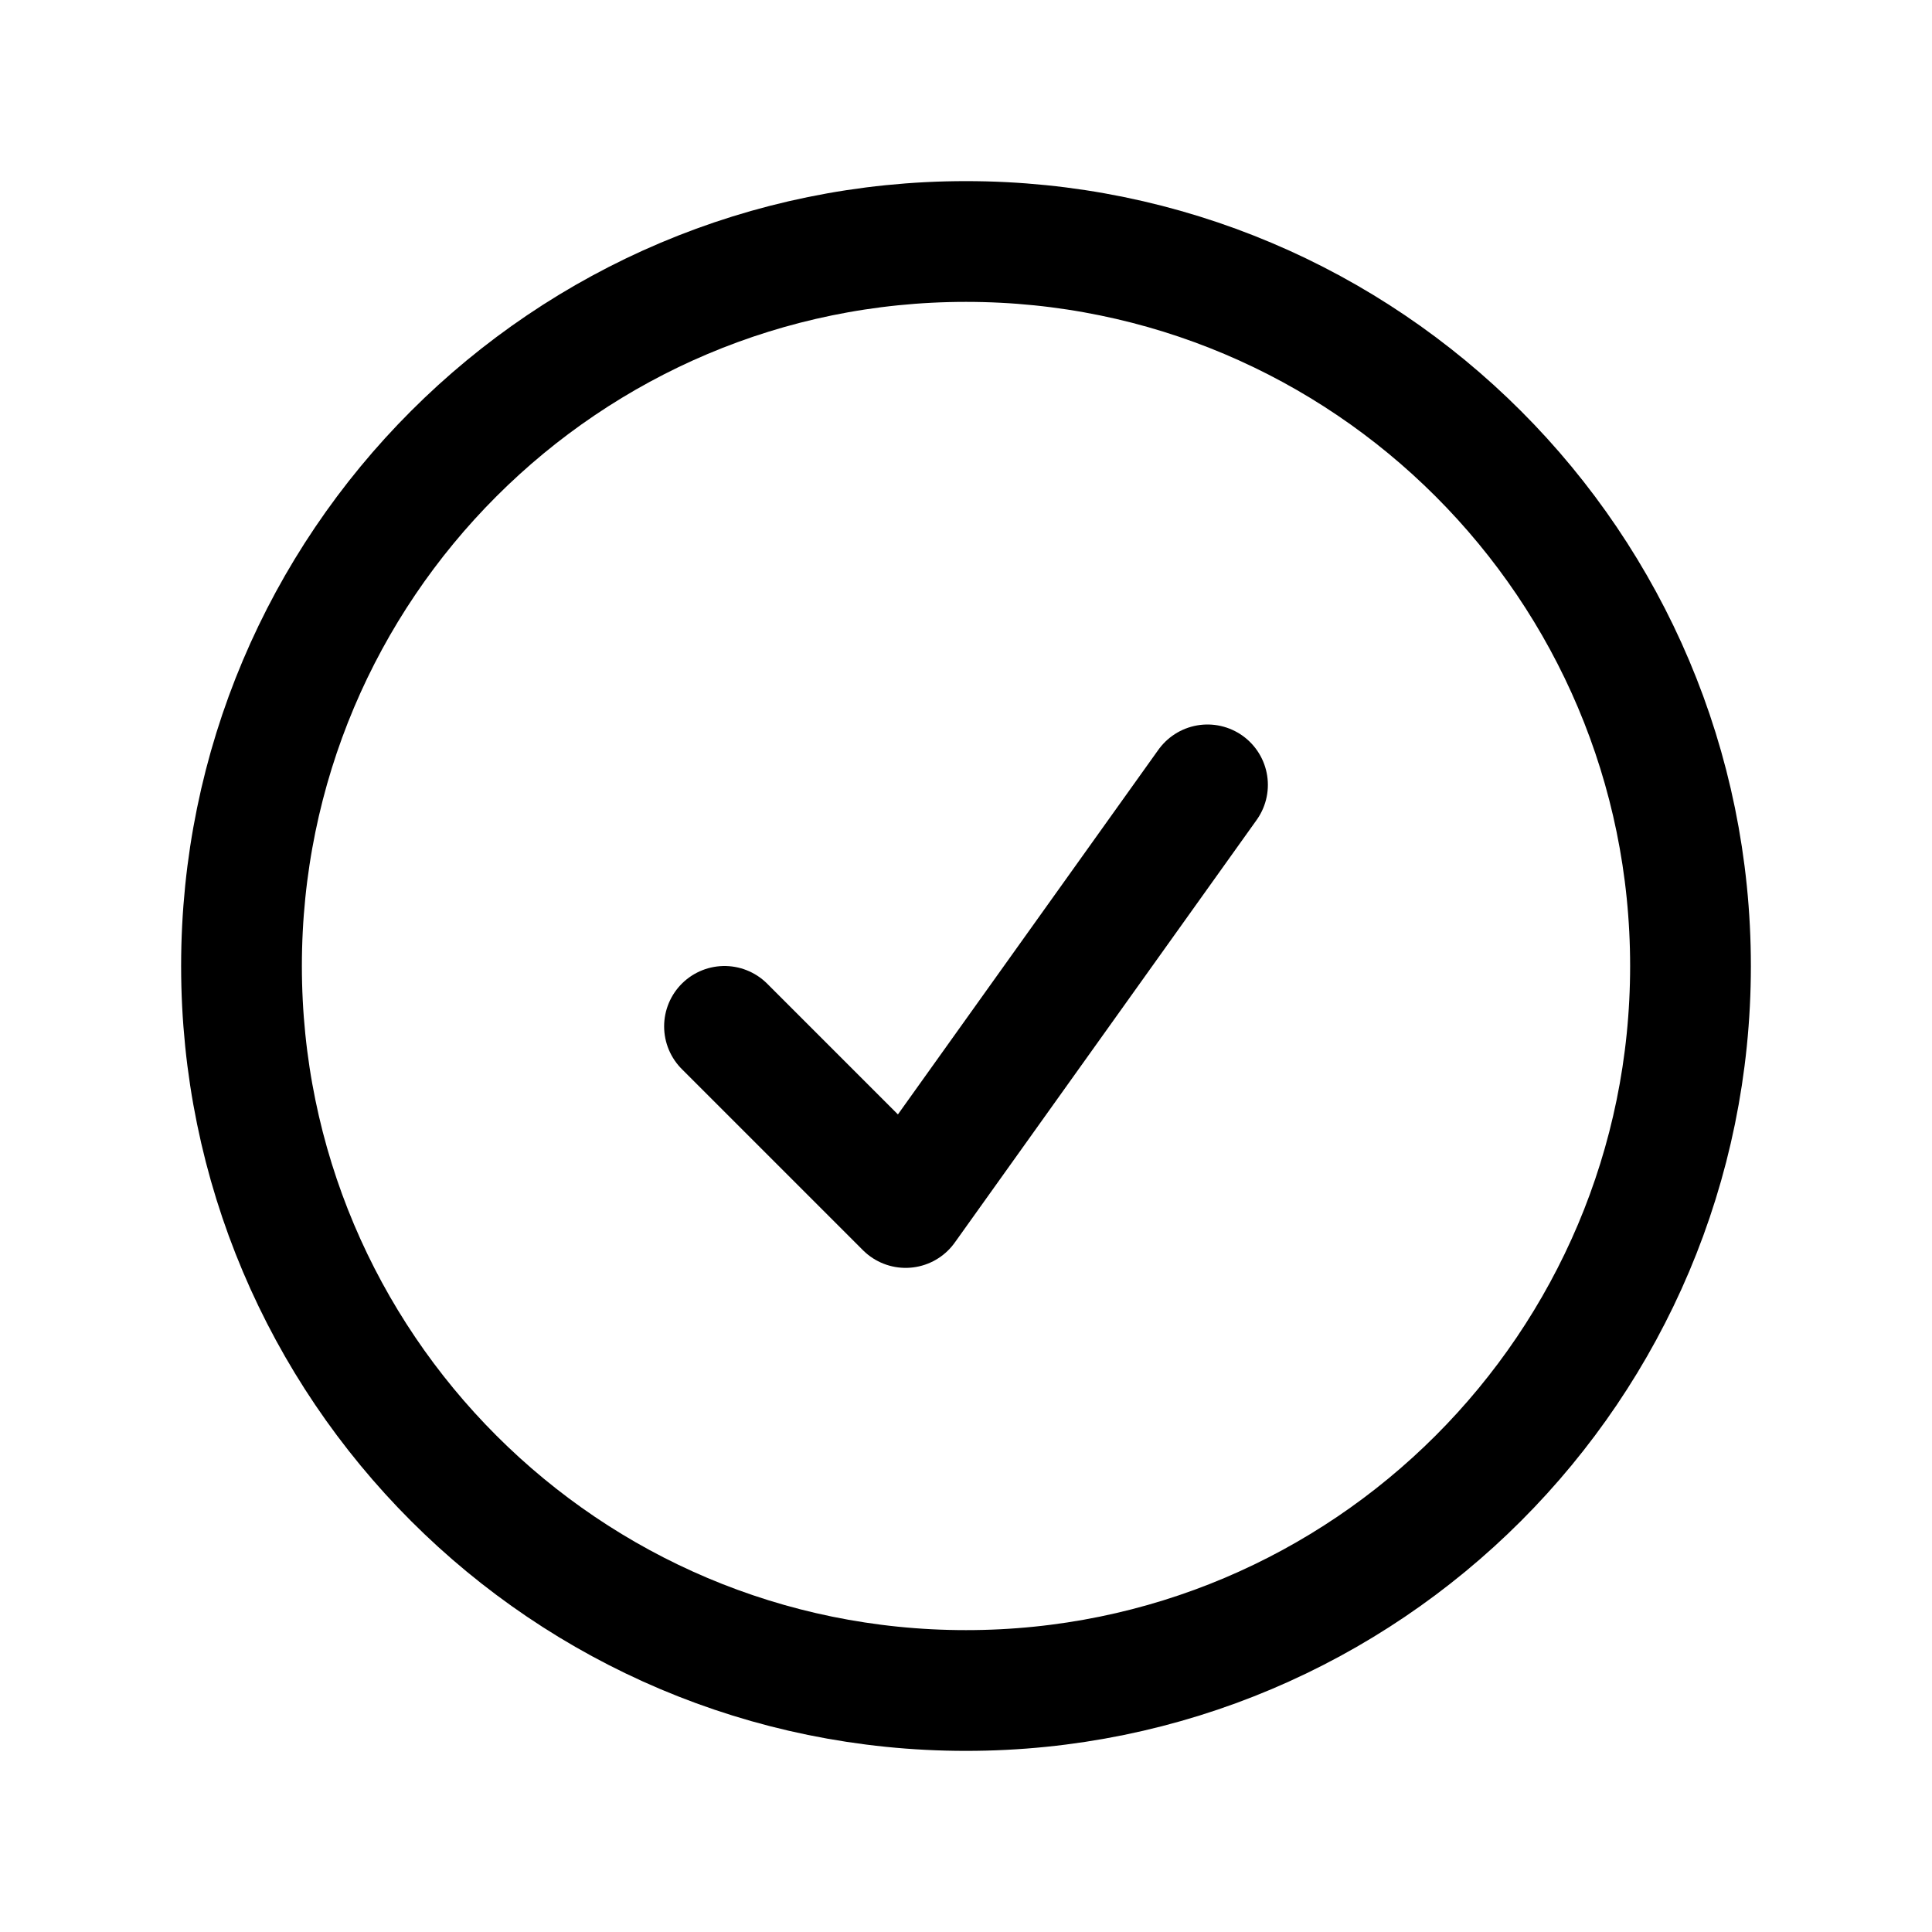
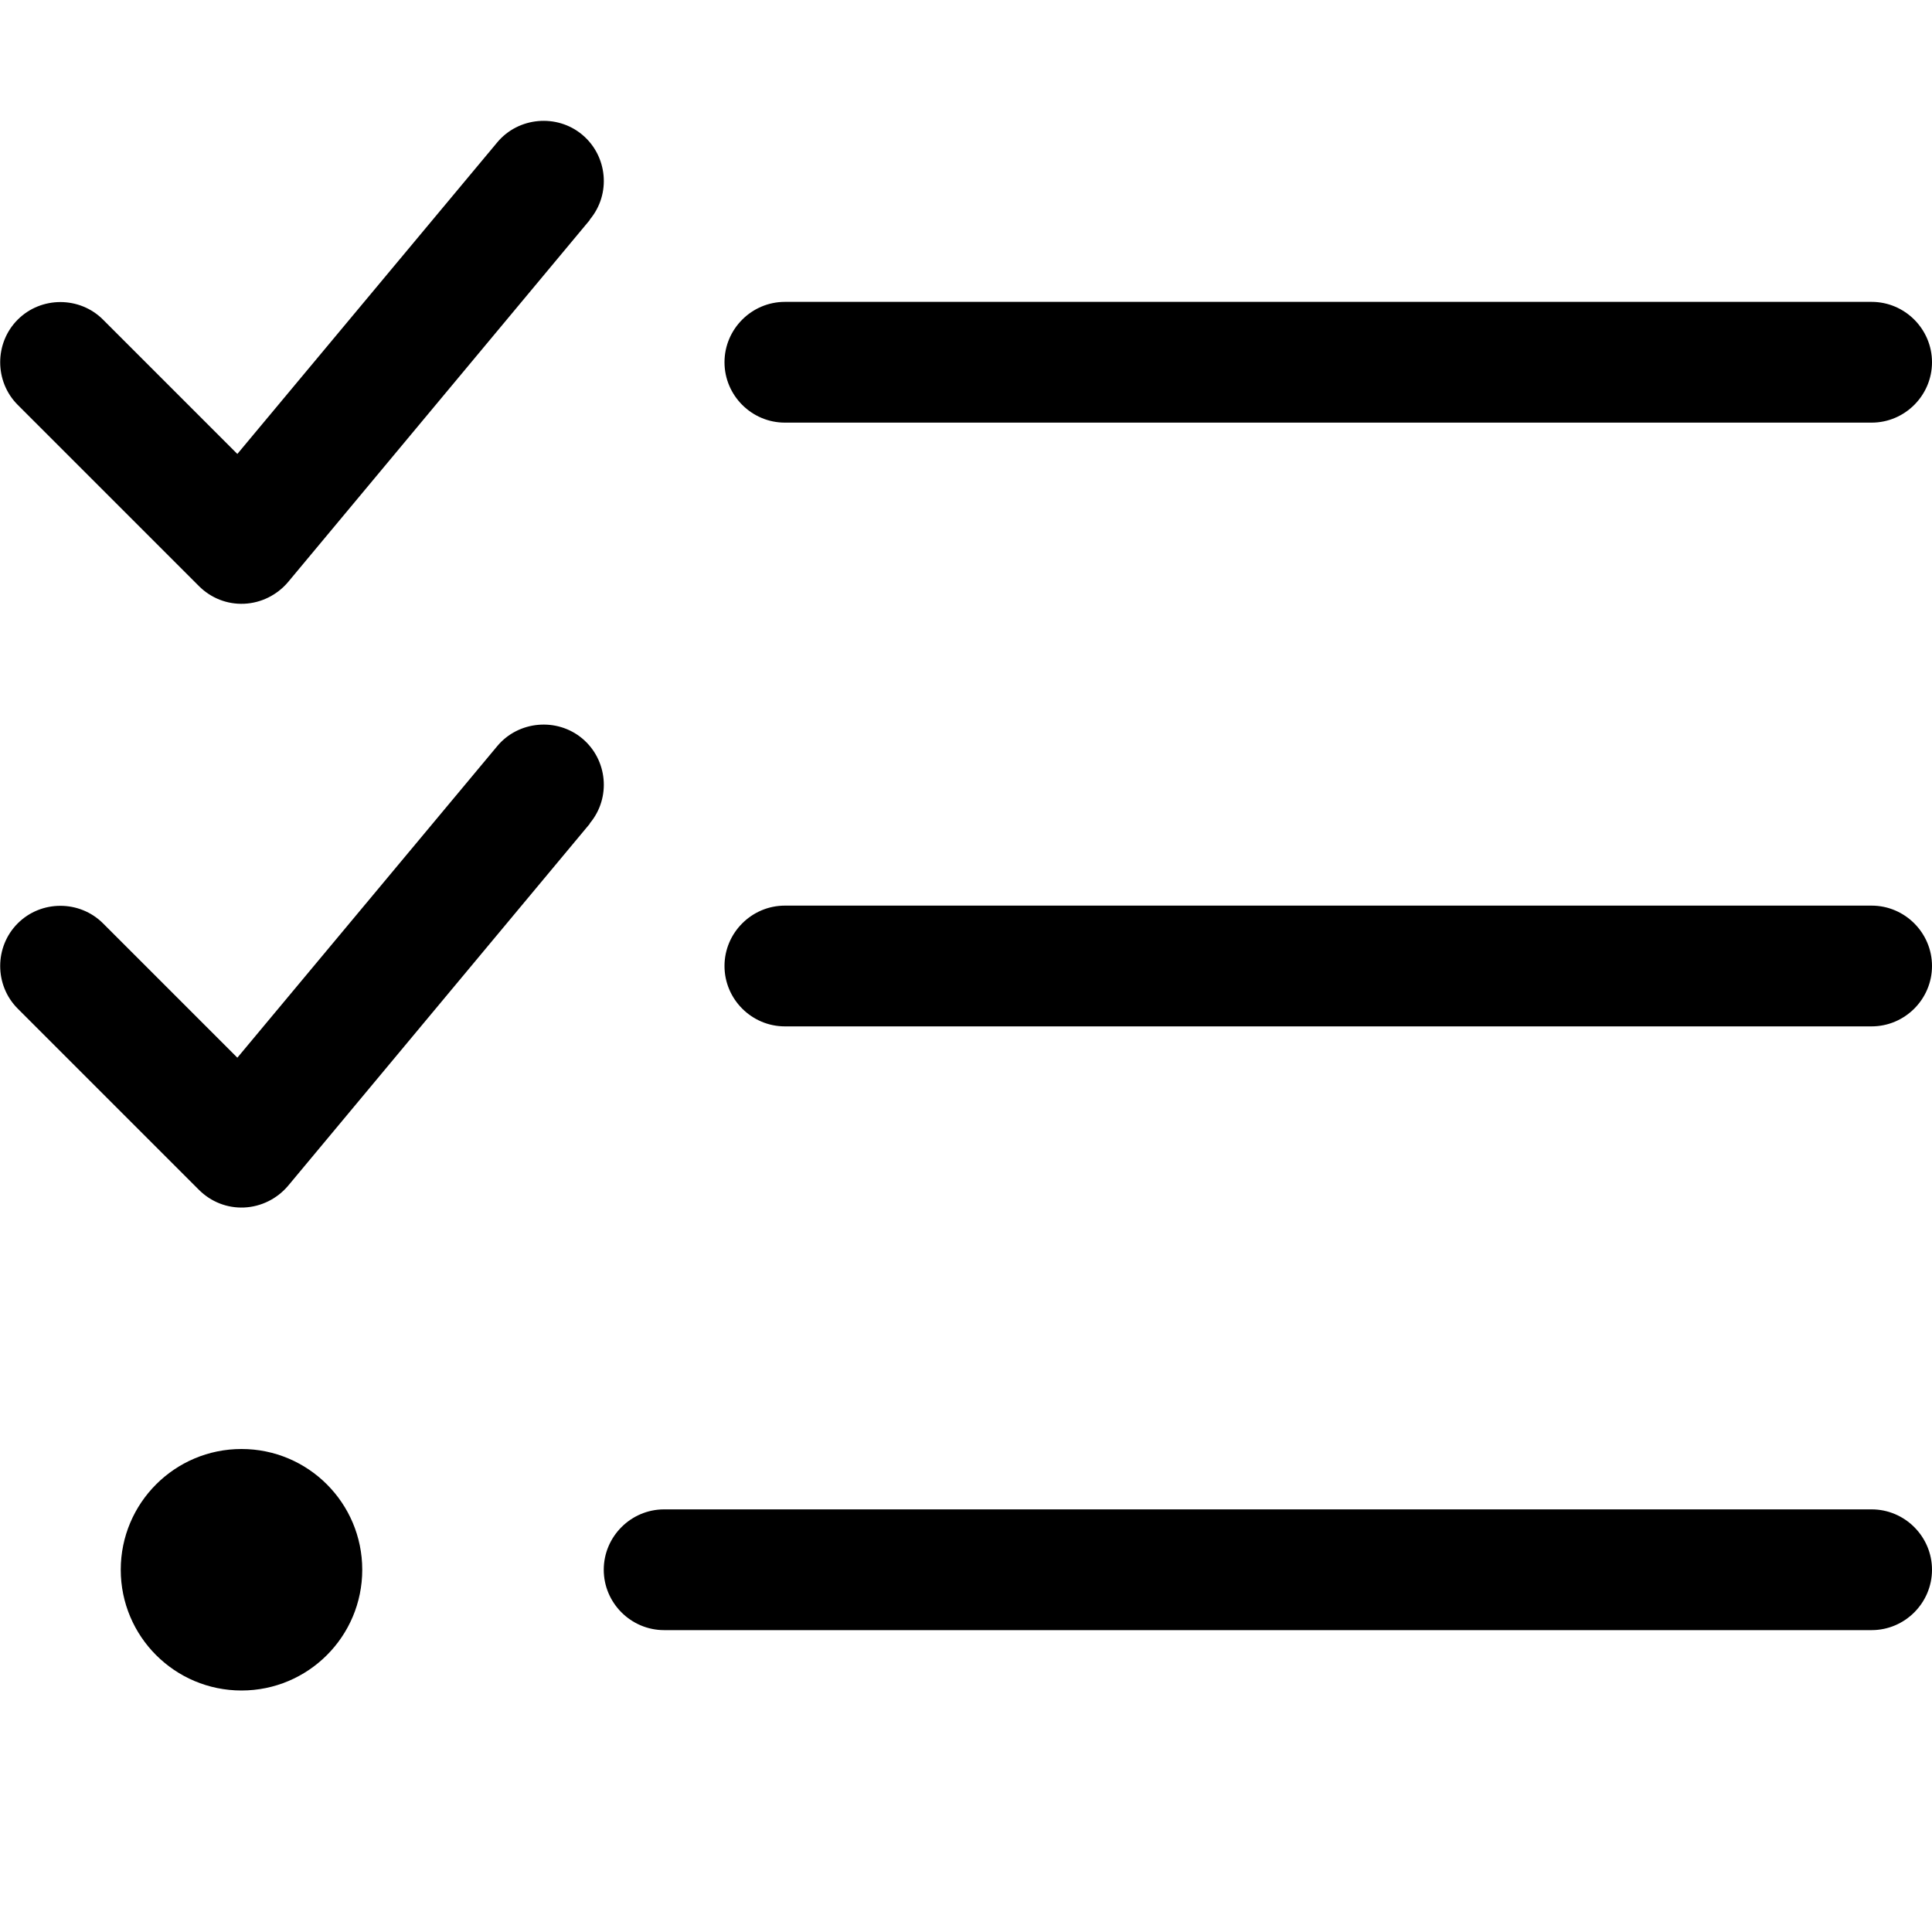
- <svg xmlns="http://www.w3.org/2000/svg" fill="none" viewBox="0 0 24 24" stroke-width="1.5" stroke="currentColor" class="w-6 h-6">
-   <path stroke-linecap="round" stroke-linejoin="round" d="M9 12.75L11.25 15 15 9.75M21 12a9 9 0 11-18 0 9 9 0 0118 0z" />
+ <svg xmlns="http://www.w3.org/2000/svg" viewBox="0 0 512 512">
+   <path d="M156.3 58.2c5.7-6.8 4.7-16.9-2-22.5s-16.9-4.7-22.5 2L62.9 120.3 27.3 84.7c-6.2-6.2-16.4-6.2-22.6 0s-6.2 16.4 0 22.6l48 48c3.2 3.2 7.5 4.9 12 4.7s8.7-2.3 11.6-5.7l80-96zm0 160c5.7-6.8 4.7-16.9-2-22.5s-16.9-4.7-22.5 2L62.9 280.3 27.3 244.7c-6.2-6.2-16.4-6.2-22.6 0s-6.2 16.4 0 22.6l48 48c3.2 3.2 7.5 4.9 12 4.7s8.7-2.3 11.6-5.7l80-96zM192 96c0 8.8 7.2 16 16 16H496c8.8 0 16-7.2 16-16s-7.2-16-16-16H208c-8.8 0-16 7.2-16 16zm0 160c0 8.8 7.2 16 16 16H496c8.8 0 16-7.2 16-16s-7.2-16-16-16H208c-8.8 0-16 7.2-16 16zM160 416c0 8.8 7.2 16 16 16H496c8.8 0 16-7.2 16-16s-7.2-16-16-16H176c-8.8 0-16 7.2-16 16zm-64 0a32 32 0 1 0 -64 0 32 32 0 1 0 64 0z" />
</svg>
